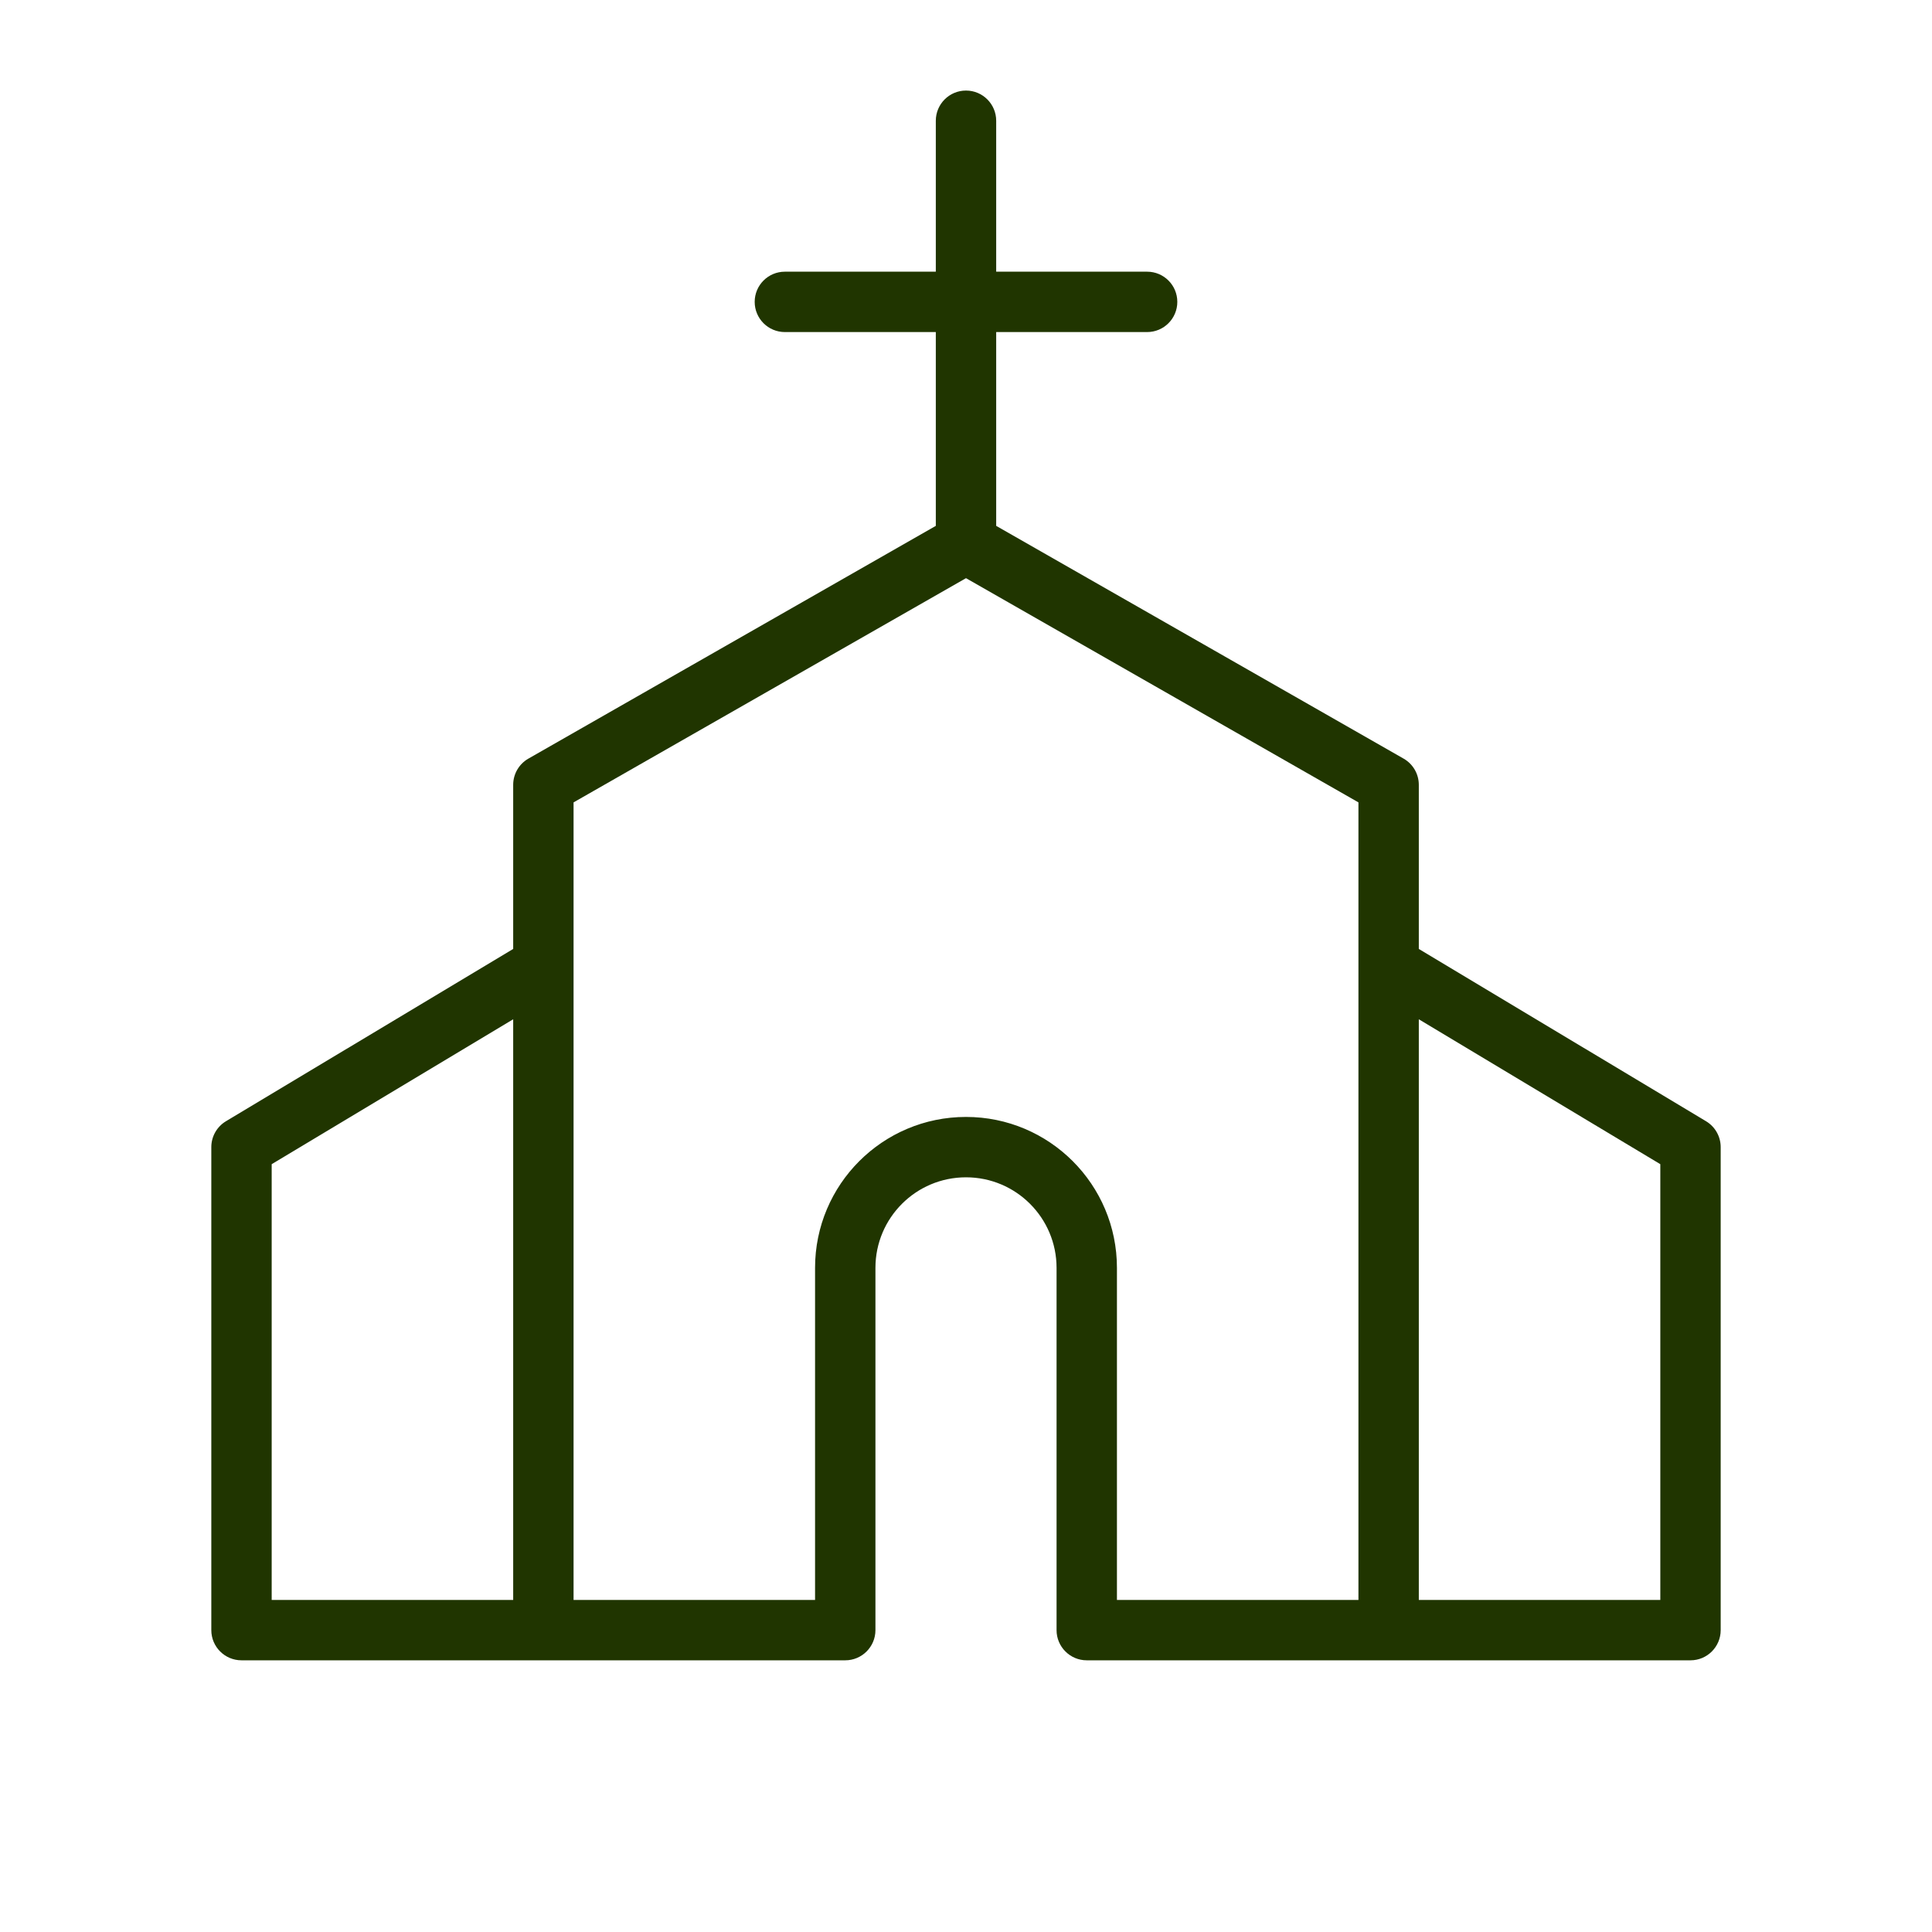
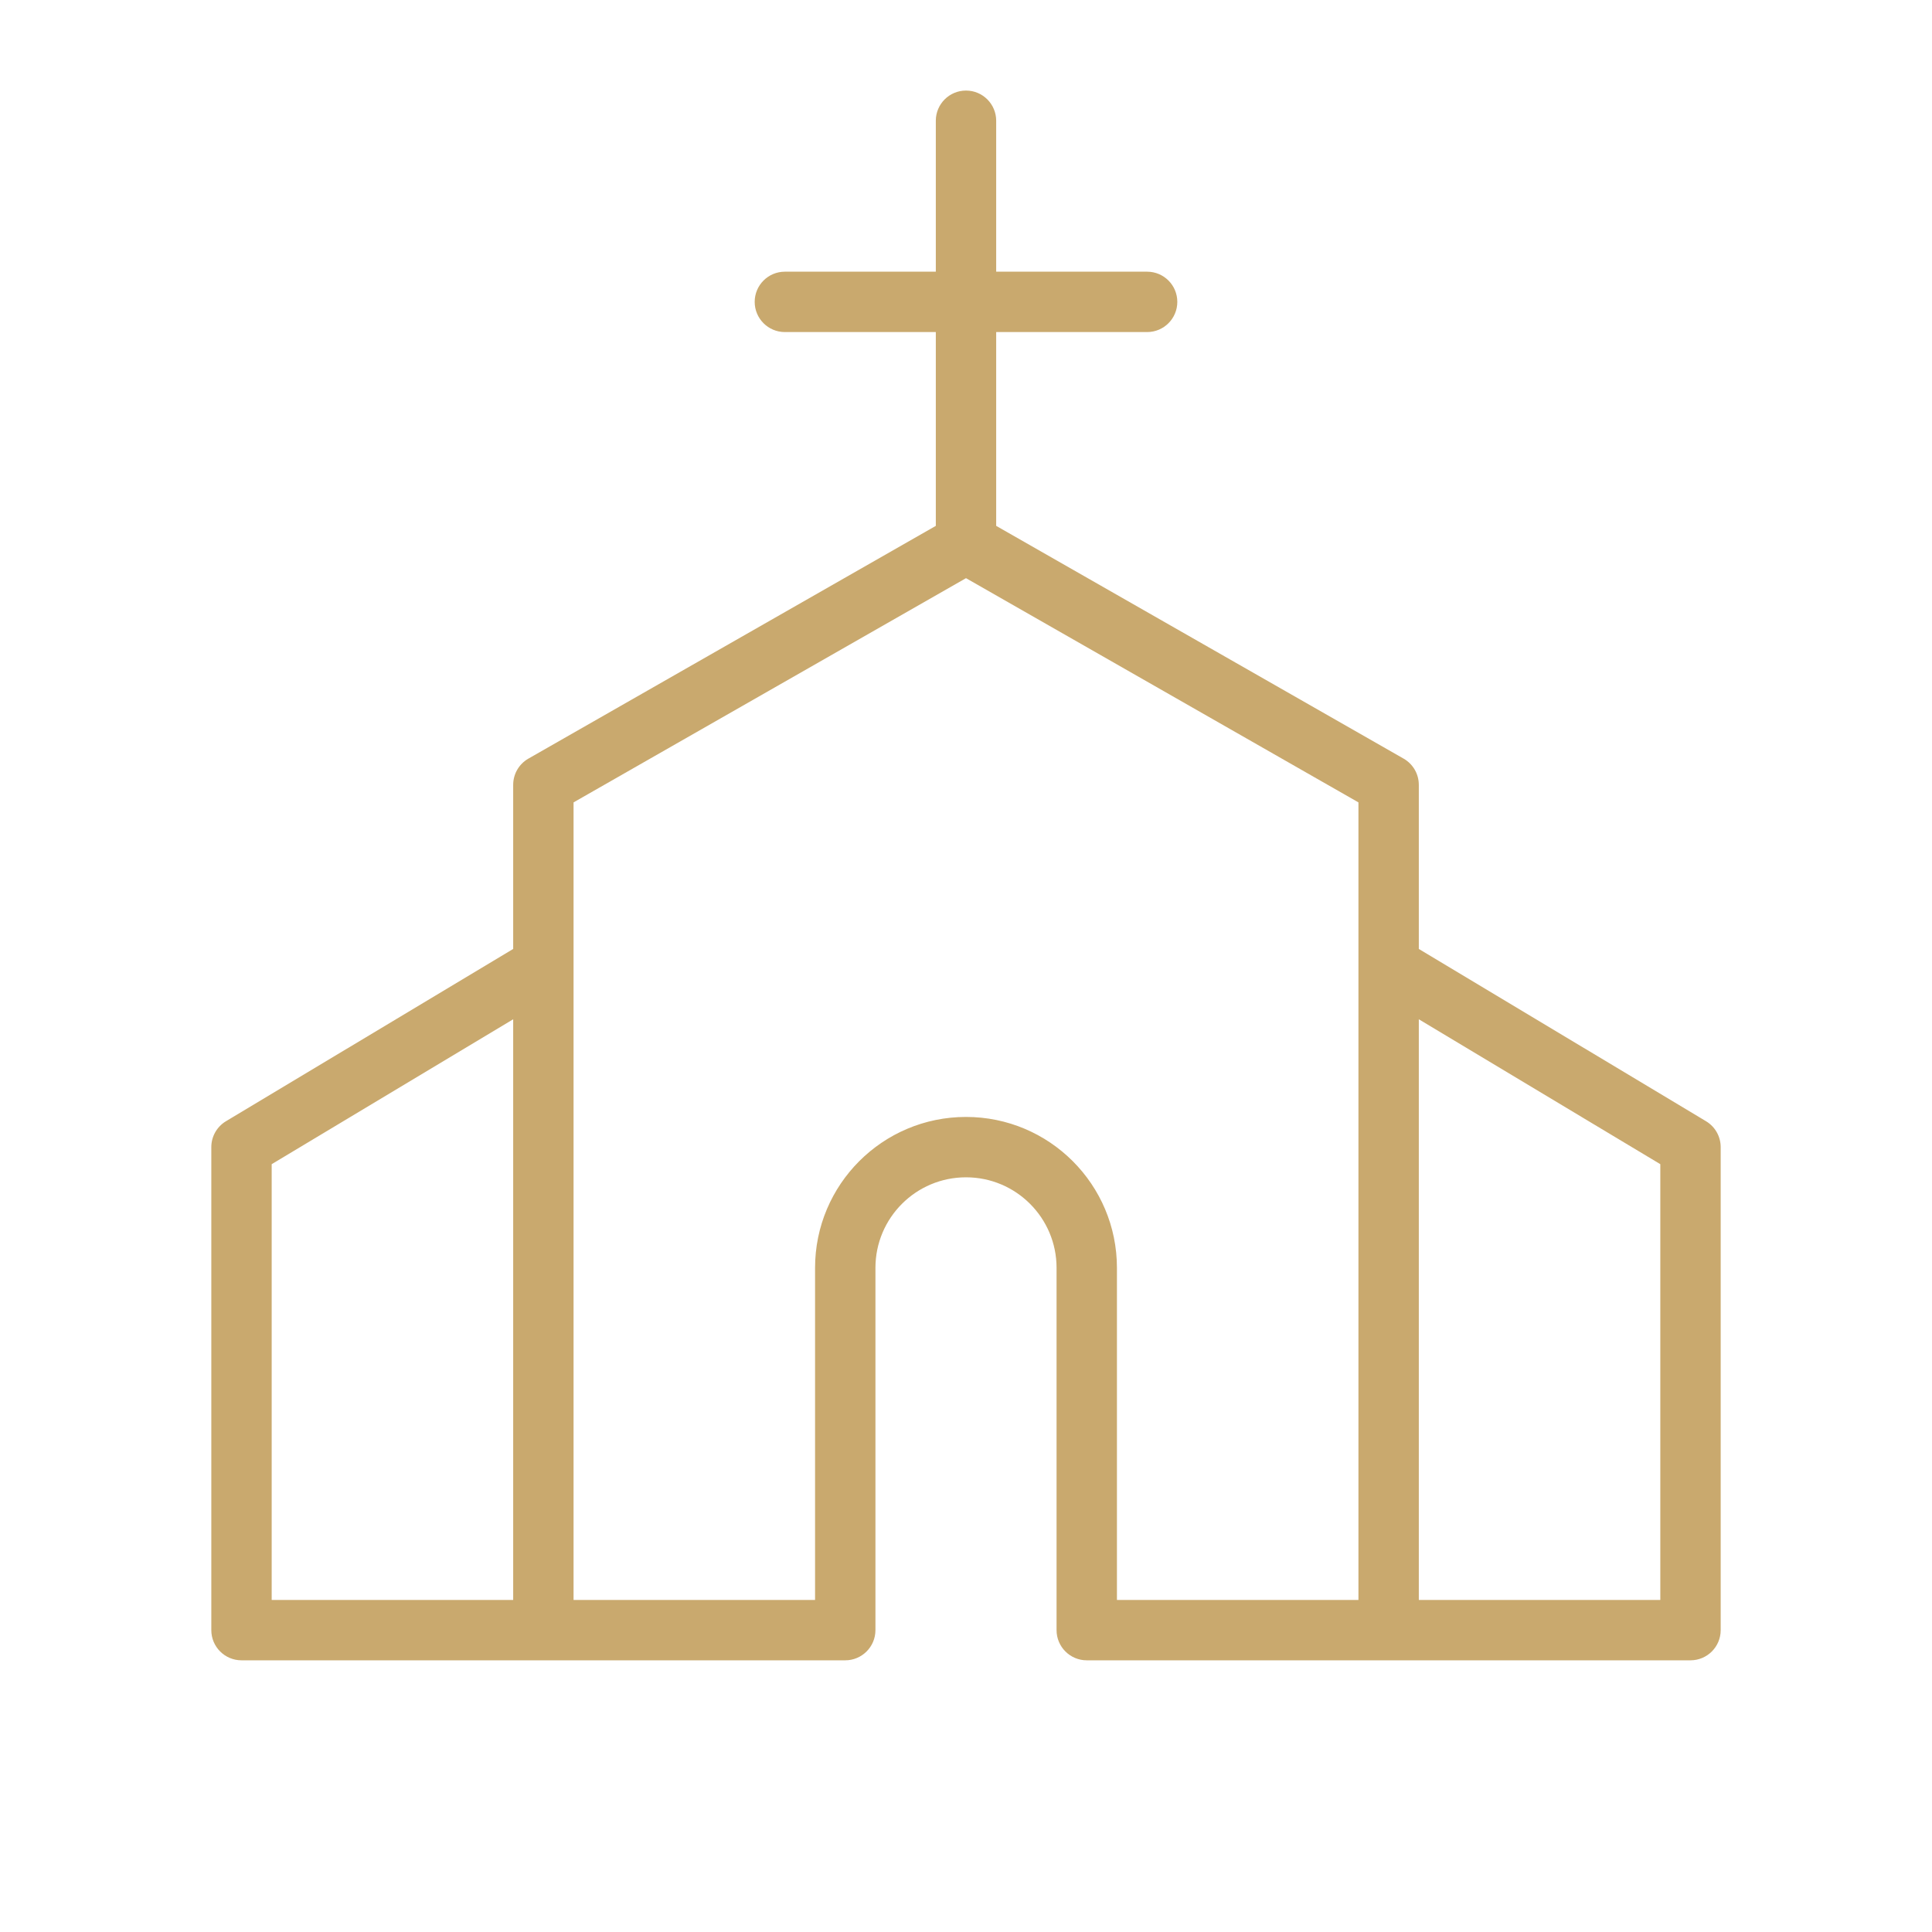
<svg xmlns="http://www.w3.org/2000/svg" width="1em" height="1em" viewBox="0 0 256 256">
-   <path fill="#203500" d="M226.06 148.57L188 125.74V104a4 4 0 0 0-2-3.47l-54-30.85V44h20a4 4 0 0 0 0-8h-20V16a4 4 0 0 0-8 0v20h-20a4 4 0 0 0 0 8h20v25.68l-54 30.85a4 4 0 0 0-2 3.47v21.74l-38.06 22.83A4 4 0 0 0 28 152v64a4 4 0 0 0 4 4h80a4 4 0 0 0 4-4v-48a12 12 0 0 1 24 0v48a4 4 0 0 0 4 4h80a4 4 0 0 0 4-4v-64a4 4 0 0 0-1.94-3.43M36 154.26l32-19.2V212H36Zm92-6.26a20 20 0 0 0-20 20v44H76V106.32l52-29.71l52 29.71V212h-32v-44a20 20 0 0 0-20-20m92 64h-32v-76.94l32 19.2Z" />
+   <path fill="#c9a96e" d="M226.06 148.57L188 125.74V104a4 4 0 0 0-2-3.47l-54-30.85V44h20a4 4 0 0 0 0-8h-20V16a4 4 0 0 0-8 0v20h-20a4 4 0 0 0 0 8h20v25.68l-54 30.85a4 4 0 0 0-2 3.47v21.74l-38.06 22.83A4 4 0 0 0 28 152v64a4 4 0 0 0 4 4h80a4 4 0 0 0 4-4v-48a12 12 0 0 1 24 0v48a4 4 0 0 0 4 4h80a4 4 0 0 0 4-4v-64a4 4 0 0 0-1.94-3.43M36 154.26l32-19.2V212H36Zm92-6.26a20 20 0 0 0-20 20v44H76V106.32l52-29.71l52 29.71V212h-32v-44a20 20 0 0 0-20-20m92 64h-32v-76.94l32 19.2Z" />
</svg>
